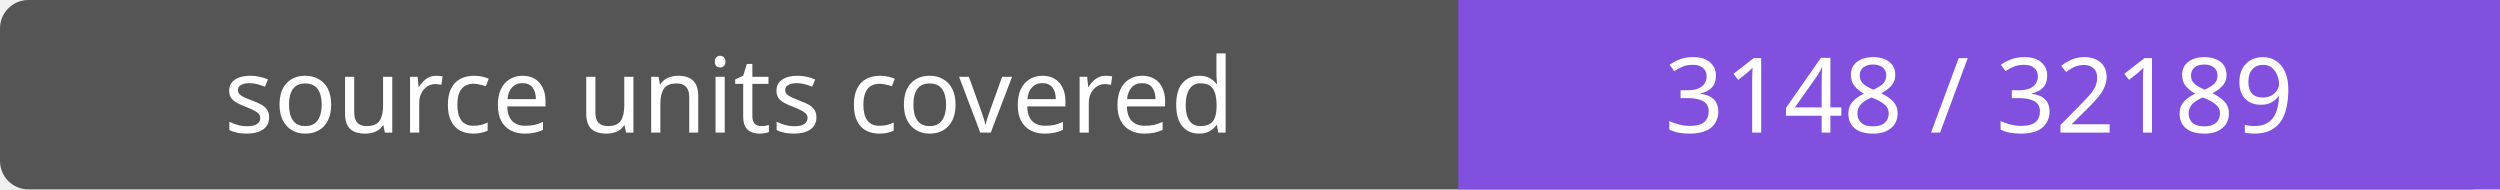
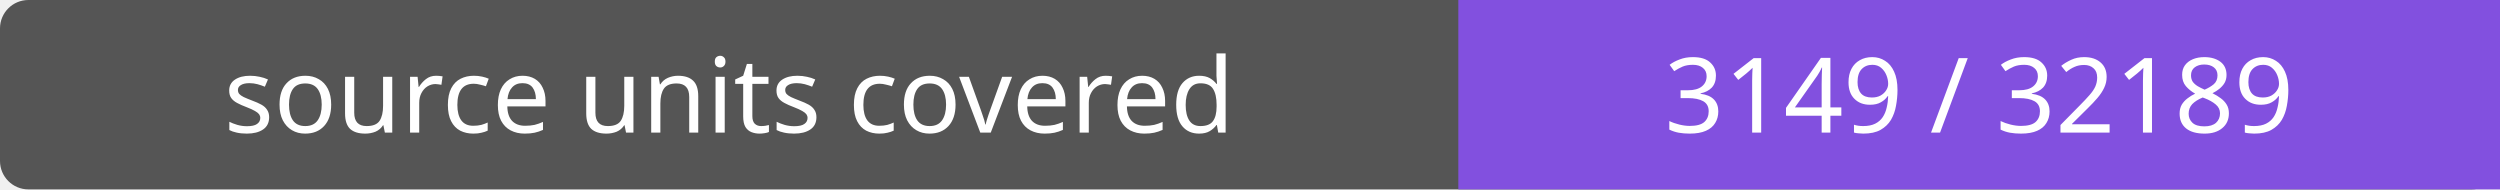
- <svg xmlns="http://www.w3.org/2000/svg" width="264" height="20" role="img" aria-label="source units covered: 3148 / 32189">
+ <svg xmlns="http://www.w3.org/2000/svg" width="264" height="20" role="img" aria-label="source units covered: 3149 / 32189">
  <rect width="264" height="20" rx="3" fill="#555" />
  <path fill="#8250df" d="M154 0h110v20H154z" />
  <g fill="#fff" text-anchor="middle" font-family="Verdana,sans-serif" font-size="11">
    <text x="77.0" y="14">source units covered</text>
-     <text x="209.0" y="14">3148 / 32189</text>
+     <text x="209.0" y="14">3149 / 32189</text>
  </g>
</svg>
